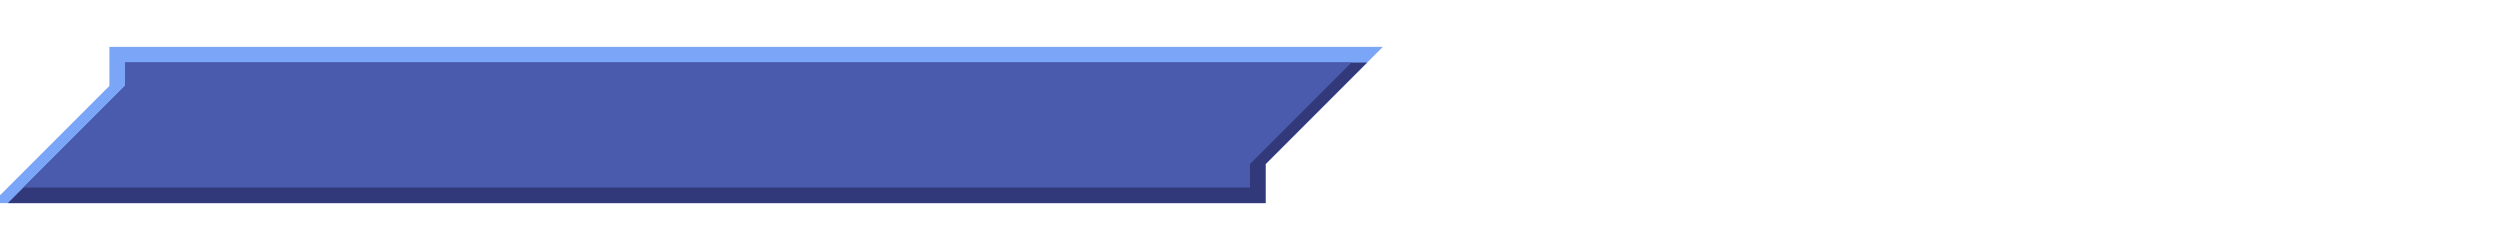
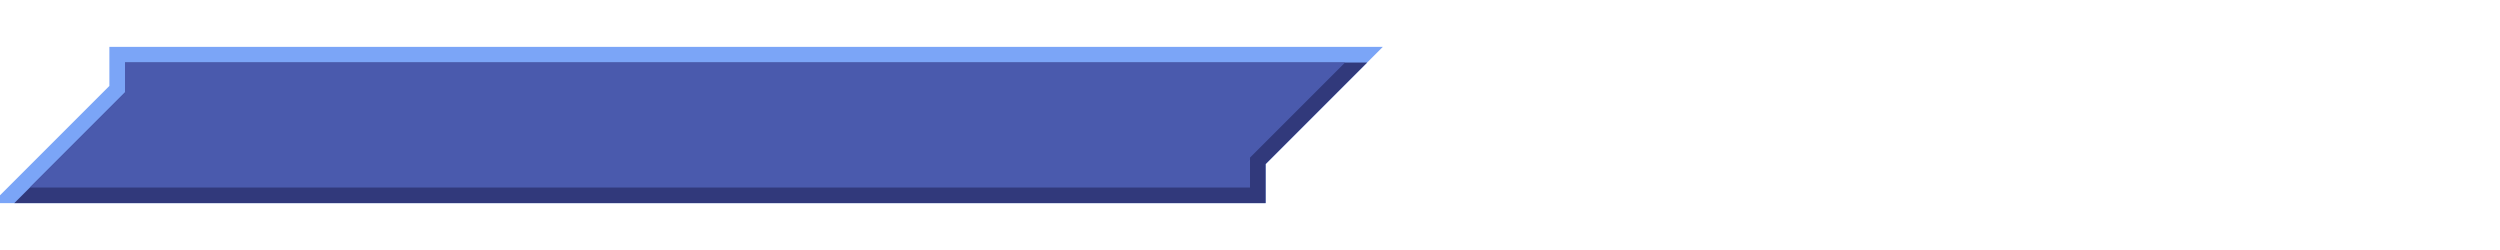
<svg xmlns="http://www.w3.org/2000/svg" width="1280" height="128" viewBox="0 0 160 16">
-   <polygon points="7,3 88.5,3 81,10.5 81,13 -0.5,13 7,5.5" fill="#7ba5f7" data-color="3" />
-   <polygon points="8,4 87.5,4 81,10.5 81,13 0.5,13 8,5.5" fill="#31397b" data-color="5" />
-   <polygon points="8,4 86.5,4 80,10.5 80,12 1.5,12 8,5.5" fill="#4a5aad" data-color="4" />
+   <path d="M7 3 L88.5 3 L81 10.5 L81 13 L-0.5 13 L7 5.5 Z" fill="#7ba5f7" data-color="3" />
+   <path d="M8 4 L87.5 4 L81 10.5 L81 13 L0.914 13 L8 5.914 Z" fill="#31397b" data-color="5" />
+   <path d="M8 4 L86.086 4 L80 10.086 L80 12 L1.914 12 L8 5.914 Z" fill="#4a5aad" data-color="4" />
</svg>
